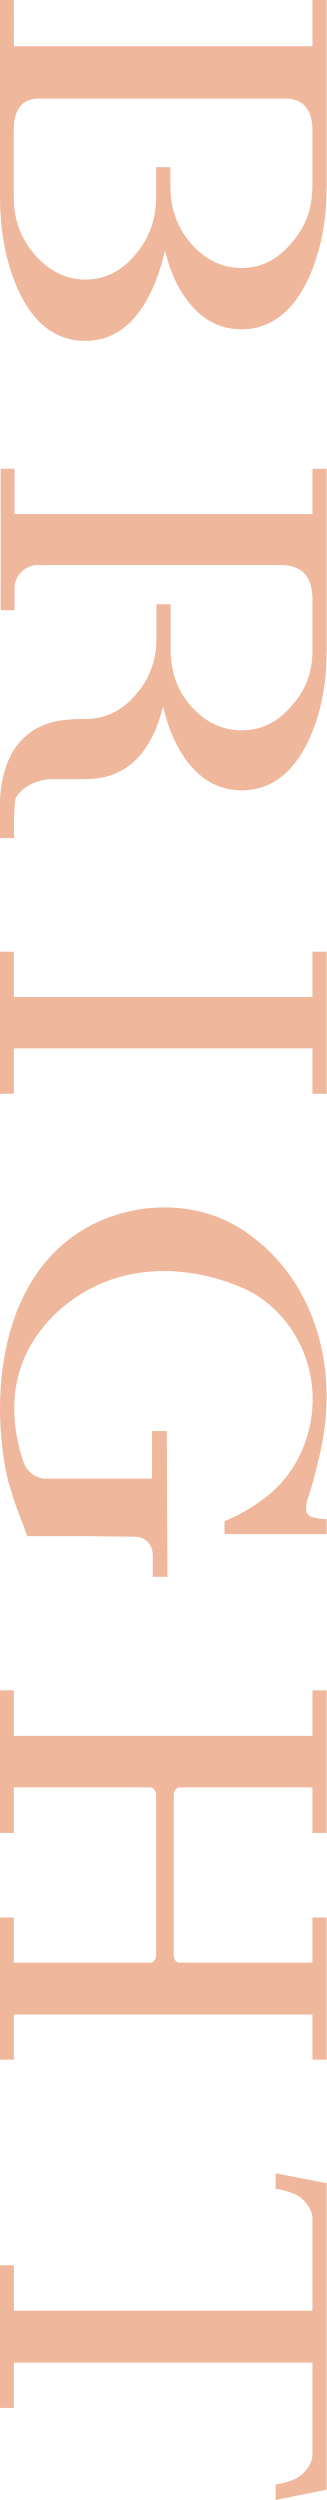
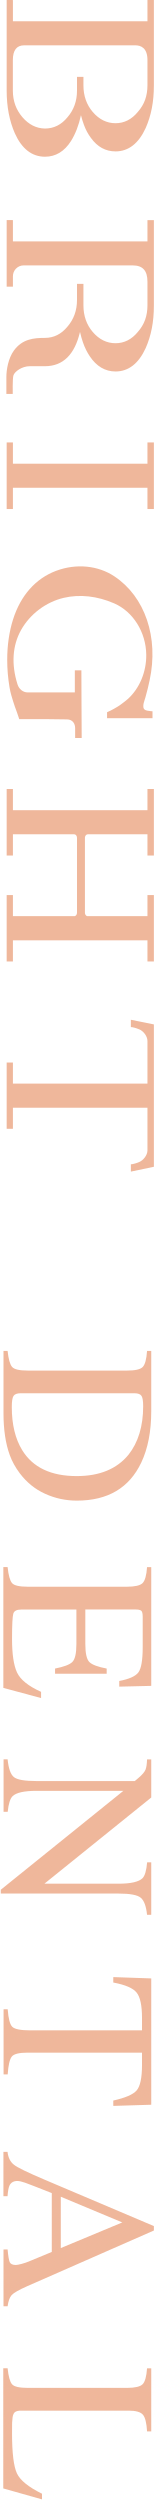
- <svg xmlns="http://www.w3.org/2000/svg" width="23" height="176" viewBox="0 0 23 176" fill="none">
-   <path d="M10.049 21.599C10.735 20.53 11.261 19.208 11.608 17.643C11.749 18.177 11.899 18.673 12.078 19.14C12.359 19.888 12.726 20.549 13.167 21.123C14.172 22.493 15.459 23.183 17.008 23.183C19.027 23.183 20.614 21.978 21.723 19.597C22.145 18.654 22.474 17.633 22.681 16.564C22.897 15.485 23 14.309 23 13.055L23 0L21.995 -3.56632e-08L21.995 3.256L0.977 3.256C0.977 2.576 0.986 0.564 0.977 0.214L0.967 -7.81923e-07L1.90735e-06 -8.16253e-07L1.16053e-06 13.871C1.02813e-06 16.331 0.432 18.527 1.277 20.413C2.367 22.795 3.954 24 5.992 24C7.654 24 9.016 23.193 10.049 21.599ZM2.461 17.944C1.963 17.371 1.587 16.748 1.343 16.087C1.099 15.427 0.967 14.678 0.967 13.871L0.967 9.196C0.967 7.699 1.559 6.94 2.733 6.94L20.098 6.94C20.962 6.94 21.995 7.329 21.995 9.196L21.995 13.064C21.995 13.861 21.873 14.61 21.629 15.281C21.385 15.942 21.009 16.564 20.483 17.147C19.535 18.284 18.361 18.868 17.008 18.868C15.637 18.868 14.444 18.284 13.449 17.147C12.481 16.039 11.993 14.668 11.993 13.074L11.993 11.772L10.988 11.772L10.988 13.891C10.988 15.465 10.49 16.836 9.495 17.963C8.546 19.101 7.363 19.684 5.982 19.684C4.639 19.665 3.456 19.081 2.461 17.944Z" fill="#EFB79B" />
-   <path d="M21.995 67L21.995 70.194L0.977 70.194L0.977 67L1.90735e-06 67L1.36896e-06 77L0.977 77L0.977 73.806L21.995 73.806L21.995 77L23 77L23 67L21.995 67Z" fill="#EFB79B" />
-   <path d="M21.995 134.99L21.995 138.167L12.557 138.167C12.378 138.11 12.247 137.919 12.228 137.708L12.228 126.321C12.247 126.053 12.425 125.842 12.669 125.833L21.995 125.833L21.995 129.038L23 129.038L23 119L21.995 119L21.995 122.206L0.977 122.206L0.977 119L1.90735e-06 119L1.3669e-06 129.038L0.977 129.038L0.977 125.833L10.556 125.833C10.8 125.842 10.988 126.072 10.988 126.359L10.988 137.66C10.988 137.9 10.847 138.11 10.659 138.167L0.977 138.167L0.977 134.99L1.04644e-06 134.99L5.07539e-07 145L0.977 145L0.977 141.823L21.995 141.823L21.995 145L23 145L23 134.99L21.995 134.99Z" fill="#EFB79B" />
-   <path d="M23 175.269L23 153.702L19.403 153L19.403 154.106C19.722 154.106 20.38 154.308 20.718 154.452C21.319 154.683 21.995 155.462 21.995 156.212L21.995 162.673L0.977 162.673L0.977 159.481L3.2076e-05 159.481L3.15356e-05 169.519L0.977 169.519L0.977 166.327L21.995 166.327L21.995 172.788C21.995 173.529 21.319 174.308 20.709 174.548C20.38 174.692 19.722 174.894 19.403 174.894L19.403 176L23 175.269Z" fill="#EFB79B" />
-   <path d="M11.762 105.874C11.752 104.23 11.743 102.595 11.743 100.97L11.743 100.749L10.705 100.749L10.705 104.095L3.235 104.095C2.512 104.095 1.865 103.605 1.627 102.864C0.628 99.825 0.828 96.988 2.189 94.651C3.607 92.228 6.128 90.401 8.954 89.766C11.486 89.199 14.245 89.487 16.929 90.603C19.917 91.843 21.963 94.959 22.01 98.364C22.048 100.951 20.964 103.48 19.089 105.095C18.937 105.23 18.756 105.365 18.575 105.499L18.004 105.913C17.823 106.047 17.633 106.163 17.433 106.278L16.862 106.596C16.691 106.692 16.52 106.778 16.348 106.855C16.272 106.884 16.206 106.922 16.148 106.942C16.072 106.98 16.006 107.009 15.939 107.038L15.806 107.096L15.806 108L23 108L23 106.951L22.8 106.942C22.372 106.913 22.001 106.836 21.839 106.749C21.677 106.653 21.592 106.538 21.563 106.374C21.544 106.269 21.544 106.153 21.554 106.028C21.563 105.903 21.582 105.778 21.62 105.663C21.658 105.518 21.706 105.374 21.753 105.23C21.791 105.086 21.829 104.97 21.877 104.855C22.153 103.97 22.362 103.057 22.543 102.268C24.009 95.777 21.82 89.593 16.957 86.506C14.369 84.862 10.953 84.544 7.813 85.65L7.727 85.679C4.492 86.852 2.141 89.391 0.933 93.017C0.314 94.873 1.26324e-06 96.979 1.14534e-06 99.171C1.07243e-06 100.527 0.124 101.912 0.362 103.297C0.438 103.73 0.533 104.134 0.638 104.489C0.742 104.816 0.837 105.115 0.923 105.403C1.009 105.701 1.104 105.98 1.209 106.24C1.323 106.528 1.427 106.817 1.542 107.115C1.646 107.403 1.751 107.692 1.856 108L1.903 108.144L6.261 108.144C6.281 108.144 8.45 108.182 9.44 108.182C10.41 108.182 10.753 108.894 10.753 109.5L10.753 111L11.79 111L11.79 110.779C11.781 109.154 11.771 107.519 11.762 105.874Z" fill="#EFB79B" />
-   <path d="M1.106 56.209C1.303 55.659 2.399 54.852 3.665 54.852L6.017 54.852C8.819 54.852 10.647 53.134 11.481 49.726C11.613 50.286 11.762 50.808 11.941 51.292C12.222 52.071 12.587 52.773 13.009 53.371C14.049 54.871 15.399 55.64 17.02 55.64C19.035 55.64 20.619 54.463 21.725 52.137C22.147 51.216 22.475 50.219 22.681 49.175C22.897 48.131 23 46.983 23 45.758L23 33.01L21.997 33.01L21.997 36.19L1.022 36.19L1.022 34.414C1.022 34.414 1.031 33.627 1.022 33.209L1.012 33L0.047 33L0.047 42.958L1.022 42.958L1.022 42.749C1.022 42.749 1.031 42.293 1.022 41.41L1.022 41.401C1.022 40.983 1.181 40.584 1.481 40.281C1.8 39.958 2.231 39.778 2.671 39.778L19.692 39.778C21.266 39.778 21.997 40.556 21.997 42.227L21.997 45.748C21.997 46.536 21.875 47.258 21.632 47.913C21.388 48.558 21.013 49.166 20.488 49.735C19.542 50.846 18.37 51.416 17.02 51.416C15.652 51.416 14.462 50.846 13.468 49.735C12.503 48.653 12.015 47.315 12.015 45.758L12.015 42.54L11.013 42.54L11.013 44.961C11.013 46.498 10.516 47.837 9.522 48.938C8.576 50.049 7.395 50.618 6.017 50.618C4.283 50.618 2.484 50.77 1.162 52.526C0.3 53.675 7.02781e-07 55.374 6.42987e-07 56.484L5.07556e-07 59L0.993 59C1.003 59 0.937 56.684 1.106 56.209Z" fill="#EFB79B" />
+ <svg xmlns="http://www.w3.org/2000/svg" width="20" height="322" viewBox="0 0 20 322" fill="none">
+   <path d="M0.98 174C1.09 175.05 1.28 175.73 1.55 176.05C1.81 176.37 2.49 176.53 3.57 176.53L16.36 176.53C17.41 176.53 18.08 176.38 18.38 176.07C18.68 175.76 18.87 175.07 18.94 174L19.48 174L19.48 181.76C19.48 184.37 19.05 186.58 18.19 188.39C16.64 191.65 13.88 193.28 9.9 193.28C8.47 193.28 7.1 192.99 5.81 192.4C4.52 191.82 3.43 190.93 2.54 189.75C1.98 189 1.55 188.22 1.26 187.42C0.72 185.95 0.45 184.14 0.45 182L0.45 174L0.98 174ZM1.74 179.8C1.59 180.03 1.52 180.5 1.52 181.23C1.52 183.48 1.97 185.33 2.86 186.78C4.23 189.01 6.57 190.12 9.88 190.12C12.83 190.12 15.05 189.2 16.55 187.37C17.8 185.79 18.44 183.7 18.44 181.11C18.44 180.46 18.37 180.02 18.23 179.8C18.09 179.57 17.78 179.45 17.3 179.45L2.66 179.45C2.2 179.45 1.89 179.57 1.74 179.8Z" fill="#EFB79B" />
+   <path d="M0.98 201.84C1.09 202.9 1.28 203.58 1.55 203.9C1.81 204.21 2.49 204.37 3.57 204.37L16.36 204.37C17.38 204.37 18.05 204.21 18.36 203.91C18.67 203.6 18.87 202.91 18.94 201.85L19.48 201.85L19.48 217.14L15.36 217.24L15.36 216.51C16.63 216.27 17.45 215.9 17.82 215.41C18.19 214.92 18.38 213.84 18.38 212.15L18.38 208.23C18.38 207.81 18.31 207.55 18.18 207.45C18.04 207.35 17.79 207.3 17.41 207.3L10.99 207.3L10.99 211.74C10.99 212.97 11.17 213.75 11.53 214.09C11.89 214.43 12.63 214.7 13.74 214.91L13.74 215.58L7.09 215.58L7.09 214.91C8.2 214.69 8.94 214.42 9.3 214.08C9.66 213.74 9.84 212.97 9.84 211.75L9.84 207.31L2.72 207.31C2.15 207.31 1.81 207.49 1.71 207.85C1.61 208.21 1.55 209.29 1.55 211.09C1.55 213.04 1.76 214.48 2.19 215.41C2.62 216.34 3.65 217.17 5.29 217.91L5.29 218.71L0.43 217.4L0.43 201.84L0.98 201.84Z" fill="#EFB79B" />
+   <path d="M0.98 226.6C1.1 227.79 1.37 228.55 1.79 228.89C2.21 229.23 3.17 229.4 4.69 229.4L17.36 229.4L17.82 229.01C18.32 228.59 18.62 228.23 18.74 227.94C18.86 227.64 18.92 227.2 18.94 226.61L19.48 226.61L19.48 231.52L5.72 242.62L15.28 242.62C16.85 242.62 17.88 242.38 18.35 241.92C18.66 241.61 18.86 240.93 18.95 239.87L19.48 239.87L19.48 246.63L18.94 246.63C18.83 245.53 18.56 244.8 18.14 244.44C17.72 244.07 16.75 243.89 15.25 243.89L0.1 243.89L0.1 243.4L15.89 230.66L4.69 230.66C3.12 230.66 2.09 230.89 1.62 231.35C1.31 231.65 1.1 232.32 0.99 233.36L0.46 233.36L0.46 226.6L0.98 226.6Z" fill="#EFB79B" />
+   <path d="M19.48 254.82L19.48 271.09L14.59 271.24L14.59 270.55C16.12 270.21 17.13 269.78 17.59 269.26C18.05 268.74 18.29 267.65 18.29 265.98L18.29 264.38L3.57 264.38C2.46 264.38 1.77 264.55 1.51 264.9C1.24 265.25 1.07 266.01 0.99 267.18L0.46 267.18L0.46 258.79L0.99 258.79C1.08 260.01 1.28 260.77 1.59 261.06C1.9 261.36 2.67 261.51 3.91 261.51L18.29 261.51L18.29 259.9C18.29 258.31 18.06 257.22 17.6 256.65C17.14 256.07 16.14 255.64 14.59 255.35L14.59 254.65L19.48 254.82Z" fill="#EFB79B" />
+   <path d="M0.44 277.16L0.97 277.16C1.05 277.9 1.33 278.46 1.8 278.82C2.27 279.19 3.57 279.82 5.69 280.72L19.82 286.72L19.82 287.29L3.51 294.46C2.43 294.94 1.76 295.32 1.5 295.61C1.24 295.9 1.07 296.38 0.98 297.05L0.45 297.05L0.45 289.73L0.98 289.73C1.05 290.57 1.15 291.11 1.25 291.36C1.36 291.6 1.62 291.73 2.04 291.73C2.18 291.73 2.43 291.68 2.78 291.59C3.13 291.5 3.51 291.37 3.9 291.2L6.67 290.05L6.67 282.47C4.79 281.72 3.64 281.28 3.22 281.13C2.81 280.99 2.48 280.91 2.23 280.91C1.75 280.91 1.41 281.11 1.22 281.5C1.11 281.74 1.02 282.2 0.97 282.87L0.44 282.87L0.44 277.16ZM7.83 289.55L15.75 286.25L7.83 282.94L7.83 289.55Z" fill="#EFB79B" />
+   <path d="M0.98 305.03C1.09 306.09 1.28 306.77 1.55 307.09C1.81 307.4 2.49 307.56 3.57 307.56L16.36 307.56C17.38 307.56 18.05 307.4 18.36 307.1C18.67 306.79 18.87 306.1 18.94 305.04L19.48 305.04L19.48 313.16L18.94 313.16C18.88 312.1 18.71 311.39 18.42 311.03C18.13 310.67 17.51 310.49 16.55 310.49L2.72 310.49C2.4 310.49 2.15 310.54 1.97 310.65C1.79 310.76 1.67 311 1.62 311.36C1.59 311.58 1.57 311.8 1.56 312.04C1.55 312.28 1.55 312.73 1.55 313.38C1.55 315.94 1.76 317.67 2.18 318.57C2.6 319.47 3.68 320.34 5.41 321.19L5.41 321.92L0.42 320.51L0.42 305.03L0.98 305.03Z" fill="#EFB79B" />
+   <path d="M9.143 18.167C9.708 17.267 10.142 16.156 10.428 14.839C10.544 15.289 10.668 15.706 10.816 16.098C11.048 16.728 11.35 17.284 11.714 17.766C12.542 18.919 13.603 19.5 14.88 19.5C16.545 19.5 17.853 18.486 18.767 16.483C19.115 15.69 19.386 14.831 19.557 13.932C19.735 13.024 19.82 12.035 19.82 10.98L19.82 0L18.992 -3.62124e-08L18.992 2.739L1.664 2.739C1.664 2.167 1.672 0.474 1.664 0.18L1.656 -7.93966e-07L0.859 -8.28824e-07L0.859 11.667C0.859 13.736 1.215 15.583 1.912 17.169C2.81 19.172 4.118 20.186 5.798 20.186C7.169 20.186 8.291 19.508 9.143 18.167ZM2.887 15.093C2.477 14.61 2.167 14.087 1.966 13.531C1.765 12.975 1.656 12.346 1.656 11.667L1.656 7.734C1.656 6.475 2.144 5.838 3.112 5.838L17.428 5.838C18.14 5.838 18.992 6.165 18.992 7.734L18.992 10.988C18.992 11.659 18.891 12.288 18.69 12.852C18.488 13.409 18.179 13.932 17.745 14.422C16.963 15.379 15.995 15.87 14.88 15.87C13.75 15.87 12.767 15.379 11.946 14.422C11.148 13.49 10.746 12.338 10.746 10.997L10.746 9.901L9.917 9.901L9.917 11.683C9.917 13.008 9.507 14.161 8.686 15.109C7.904 16.066 6.929 16.556 5.791 16.556C4.683 16.54 3.708 16.049 2.887 15.093Z" fill="#EFB79B" />
+   <path d="M18.992 56.986L18.992 59.725L1.664 59.725L1.664 56.986L0.859 56.986L0.859 65.563L1.664 65.563L1.664 62.824L18.992 62.824L18.992 65.563L19.82 65.563L19.82 56.986L18.992 56.986Z" fill="#EFB79B" />
+   <path d="M18.992 115.281L18.992 117.995L11.21 117.995C11.063 117.946 10.955 117.782 10.939 117.602L10.939 107.873C10.955 107.644 11.102 107.464 11.303 107.456L18.992 107.456L18.992 110.195L19.82 110.195L19.82 101.619L18.992 101.619L18.992 104.357L1.664 104.357L1.664 101.619L0.859 101.619L0.859 110.195L1.664 110.195L1.664 107.456L9.561 107.456C9.763 107.464 9.917 107.661 9.917 107.906L9.917 117.562C9.917 117.766 9.801 117.946 9.646 117.995L1.664 117.995L1.664 115.281L0.859 115.281L0.859 123.833L1.664 123.833L1.664 121.118L18.992 121.118L18.992 123.833L19.82 123.833L19.82 115.281L18.992 115.281Z" fill="#EFB79B" />
+   <path d="M19.82 150.282L19.82 131.943L16.855 131.346L16.855 132.287C17.118 132.287 17.66 132.458 17.939 132.581C18.434 132.777 18.992 133.439 18.992 134.077L18.992 139.571L1.664 139.571L1.664 136.857L0.859 136.857L0.859 145.393L1.664 145.393L1.664 142.678L18.992 142.678L18.992 148.172C18.992 148.802 18.434 149.464 17.931 149.669C17.66 149.791 17.118 149.963 16.855 149.963L16.855 150.903L19.82 150.282Z" fill="#EFB79B" />
+   <path d="M10.498 90.696C10.49 89.297 10.483 87.908 10.483 86.526L10.483 86.338L9.639 86.338L9.639 89.183L3.561 89.183C2.972 89.183 2.446 88.766 2.252 88.137C1.439 85.553 1.602 83.141 2.709 81.154C3.863 79.094 5.915 77.541 8.214 77.001C10.274 76.519 12.519 76.764 14.702 77.712C17.133 78.767 18.798 81.416 18.837 84.31C18.868 86.51 17.985 88.66 16.46 90.033C16.336 90.148 16.189 90.262 16.042 90.377L15.577 90.728C15.43 90.843 15.275 90.941 15.113 91.039L14.648 91.309C14.509 91.391 14.369 91.464 14.23 91.53C14.168 91.554 14.114 91.587 14.067 91.603C14.005 91.636 13.951 91.66 13.897 91.685L13.789 91.734L13.789 92.502L19.642 92.502L19.642 91.611L19.479 91.603C19.131 91.579 18.829 91.513 18.697 91.44C18.566 91.358 18.496 91.26 18.473 91.121C18.457 91.031 18.457 90.933 18.465 90.826C18.473 90.72 18.488 90.614 18.519 90.516C18.55 90.393 18.589 90.27 18.628 90.148C18.659 90.025 18.69 89.927 18.728 89.829C18.953 89.077 19.123 88.3 19.27 87.63C20.463 82.111 18.682 76.854 14.726 74.229C12.62 72.831 9.84 72.561 7.285 73.502L7.215 73.526C4.583 74.524 2.671 76.682 1.687 79.764C1.184 81.342 0.928 83.133 0.928 84.997C0.928 86.15 1.029 87.327 1.223 88.504C1.285 88.872 1.362 89.216 1.447 89.518C1.532 89.796 1.61 90.05 1.679 90.295C1.749 90.548 1.827 90.785 1.912 91.006C2.005 91.252 2.09 91.497 2.183 91.75C2.268 91.996 2.353 92.241 2.438 92.502L2.477 92.625L6.023 92.625C6.038 92.625 7.804 92.658 8.609 92.658C9.399 92.658 9.677 93.263 9.677 93.778L9.677 95.053L10.521 95.053L10.521 94.865C10.514 93.484 10.506 92.094 10.498 90.696Z" fill="#EFB79B" />
+   <path d="M1.734 48.336C1.896 47.862 2.802 47.167 3.847 47.167L5.791 47.167C8.106 47.167 9.615 45.687 10.305 42.752C10.413 43.234 10.537 43.684 10.684 44.101C10.916 44.772 11.218 45.377 11.566 45.892C12.426 47.183 13.541 47.846 14.88 47.846C16.545 47.846 17.853 46.832 18.767 44.829C19.115 44.036 19.386 43.177 19.557 42.278C19.735 41.379 19.82 40.389 19.82 39.334L19.82 28.354L18.992 28.354L18.992 31.093L1.664 31.093L1.664 29.564C1.664 29.564 1.672 28.886 1.664 28.526L1.656 28.346L0.859 28.346L0.859 36.923L1.664 36.923L1.664 36.743C1.664 36.743 1.672 36.35 1.664 35.59L1.664 35.582C1.664 35.222 1.796 34.879 2.043 34.617C2.307 34.339 2.663 34.184 3.027 34.184L17.087 34.184C18.388 34.184 18.992 34.854 18.992 36.293L18.992 39.326C18.992 40.005 18.891 40.626 18.69 41.19C18.488 41.746 18.179 42.27 17.745 42.76C16.963 43.717 15.995 44.207 14.88 44.207C13.75 44.207 12.767 43.717 11.946 42.76C11.149 41.828 10.746 40.675 10.746 39.334L10.746 36.563L9.917 36.563L9.917 38.648C9.917 39.972 9.507 41.125 8.686 42.073C7.904 43.03 6.929 43.521 5.791 43.521C4.358 43.521 2.872 43.651 1.78 45.164C1.068 46.153 0.82 47.617 0.82 48.573L0.82 50.74L1.641 50.74C1.648 50.74 1.594 48.745 1.734 48.336Z" fill="#EFB79B" />
</svg>
